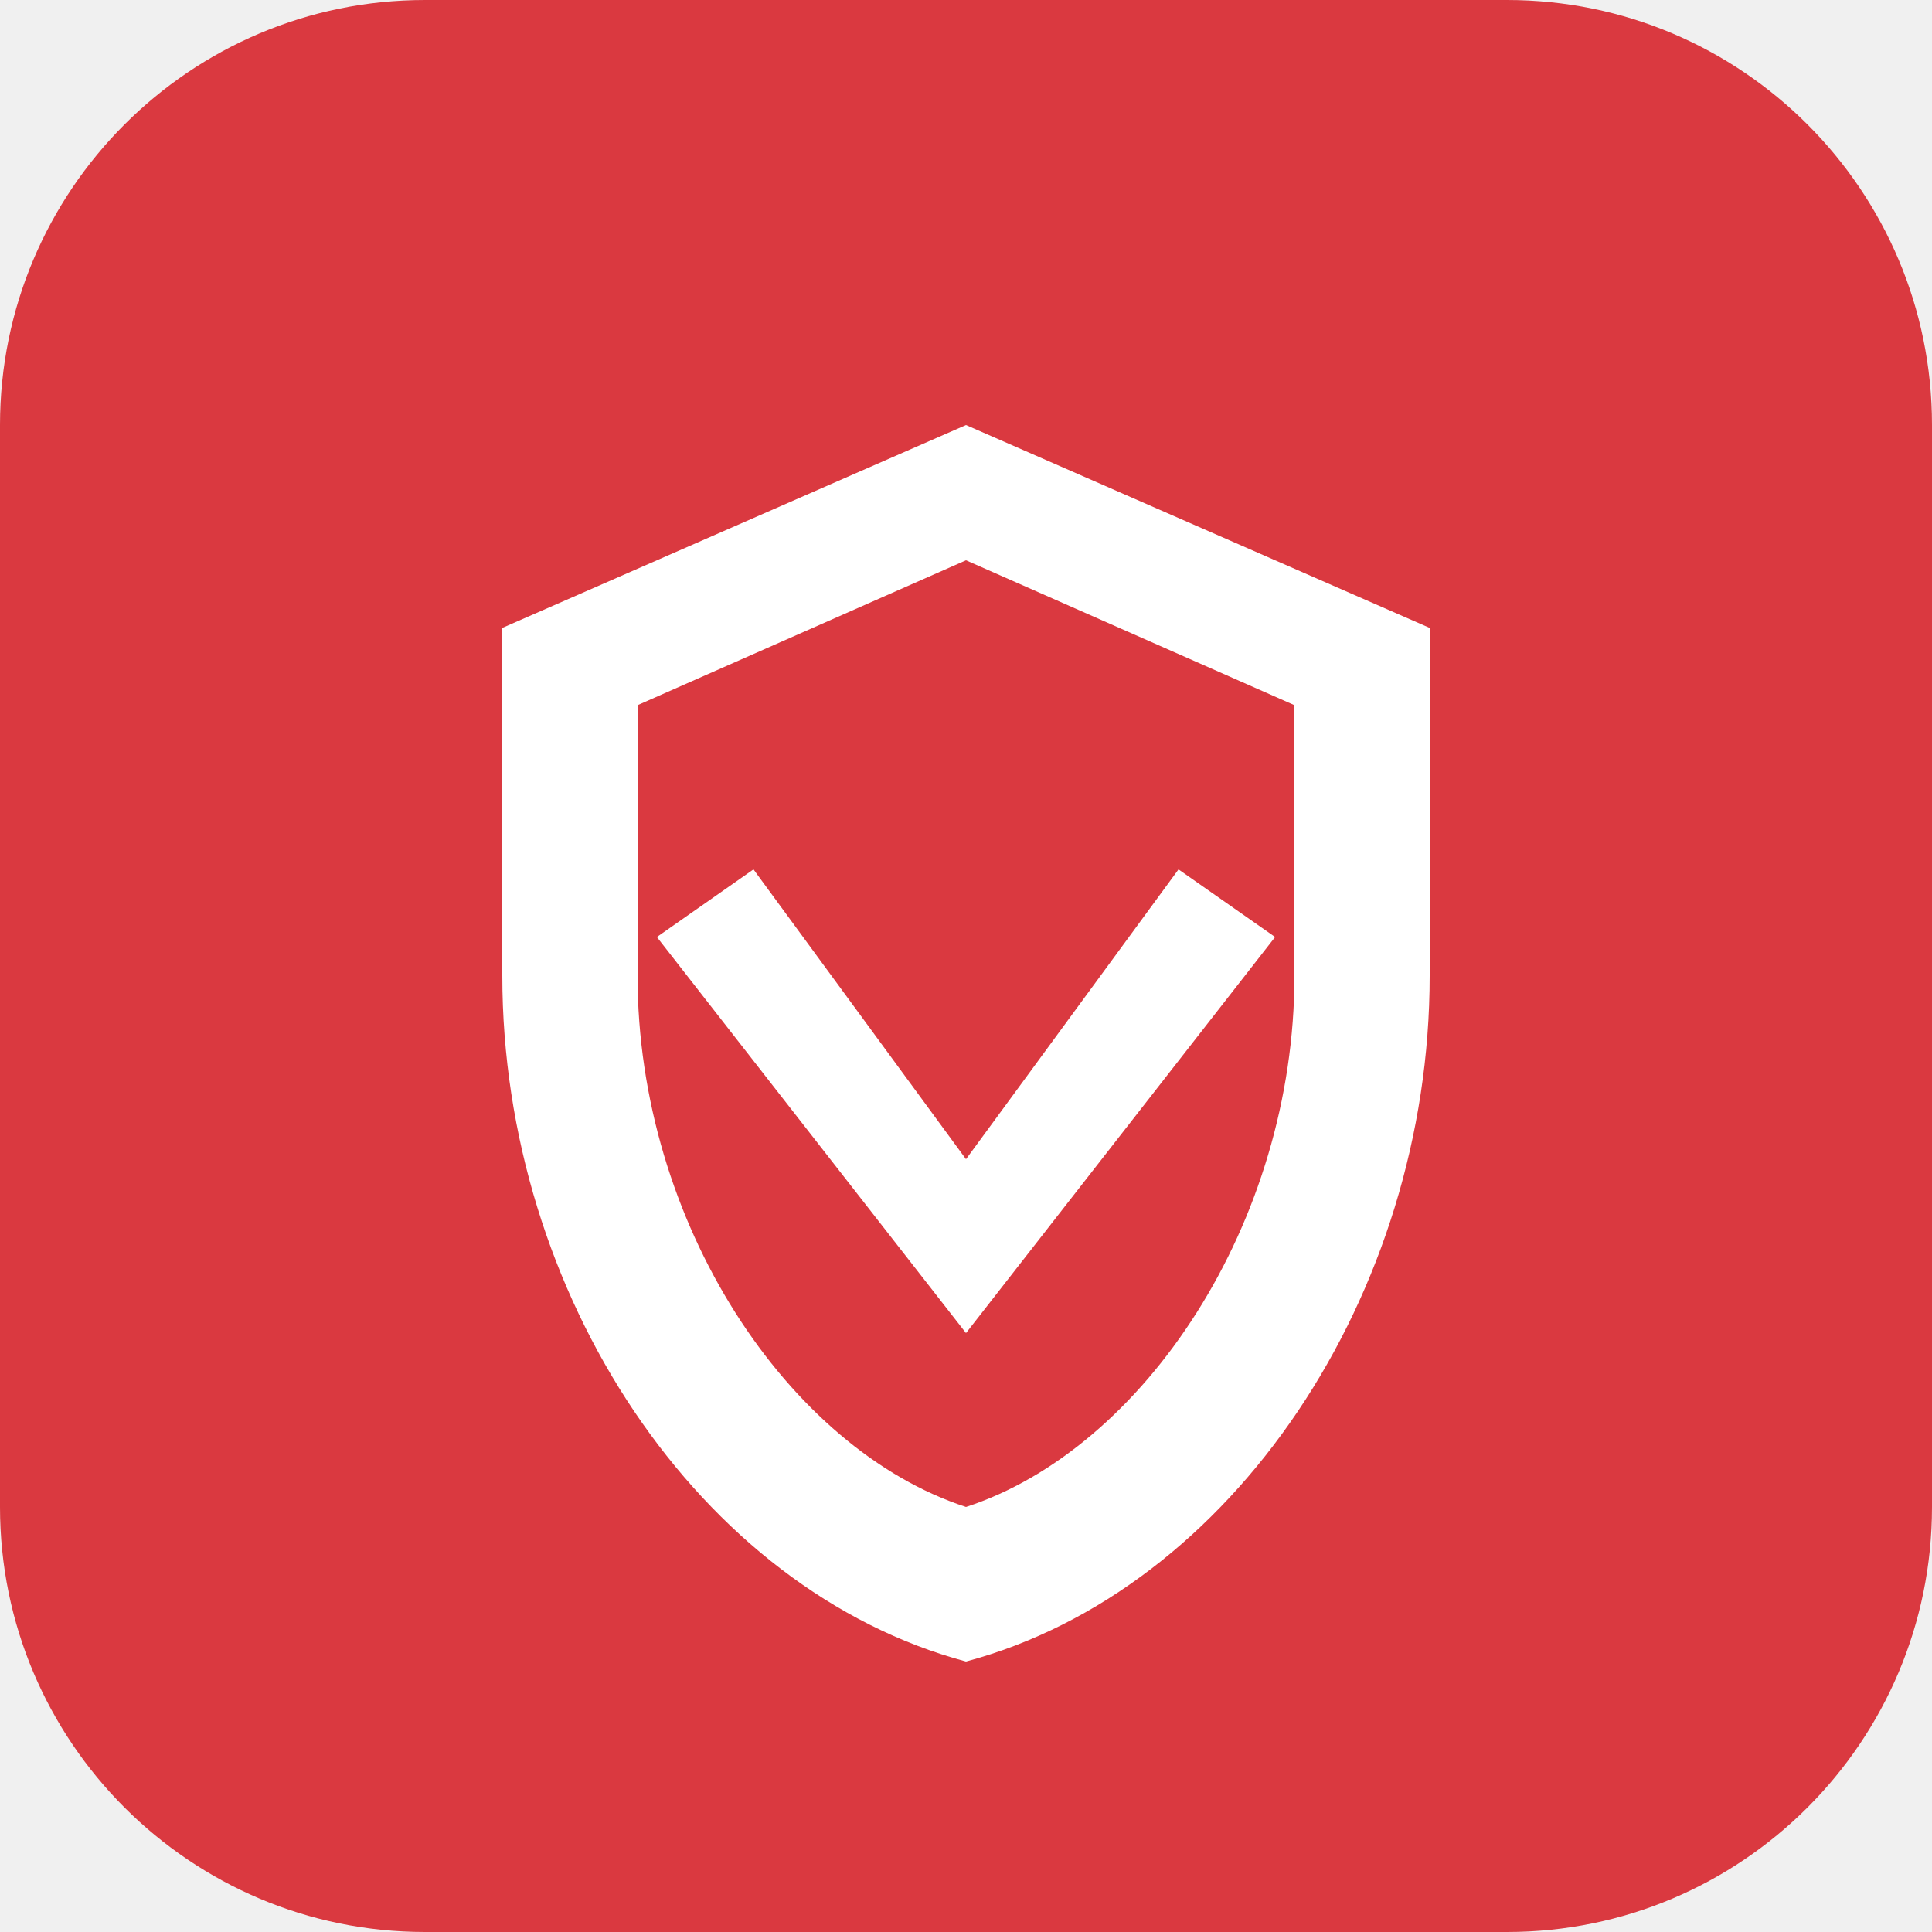
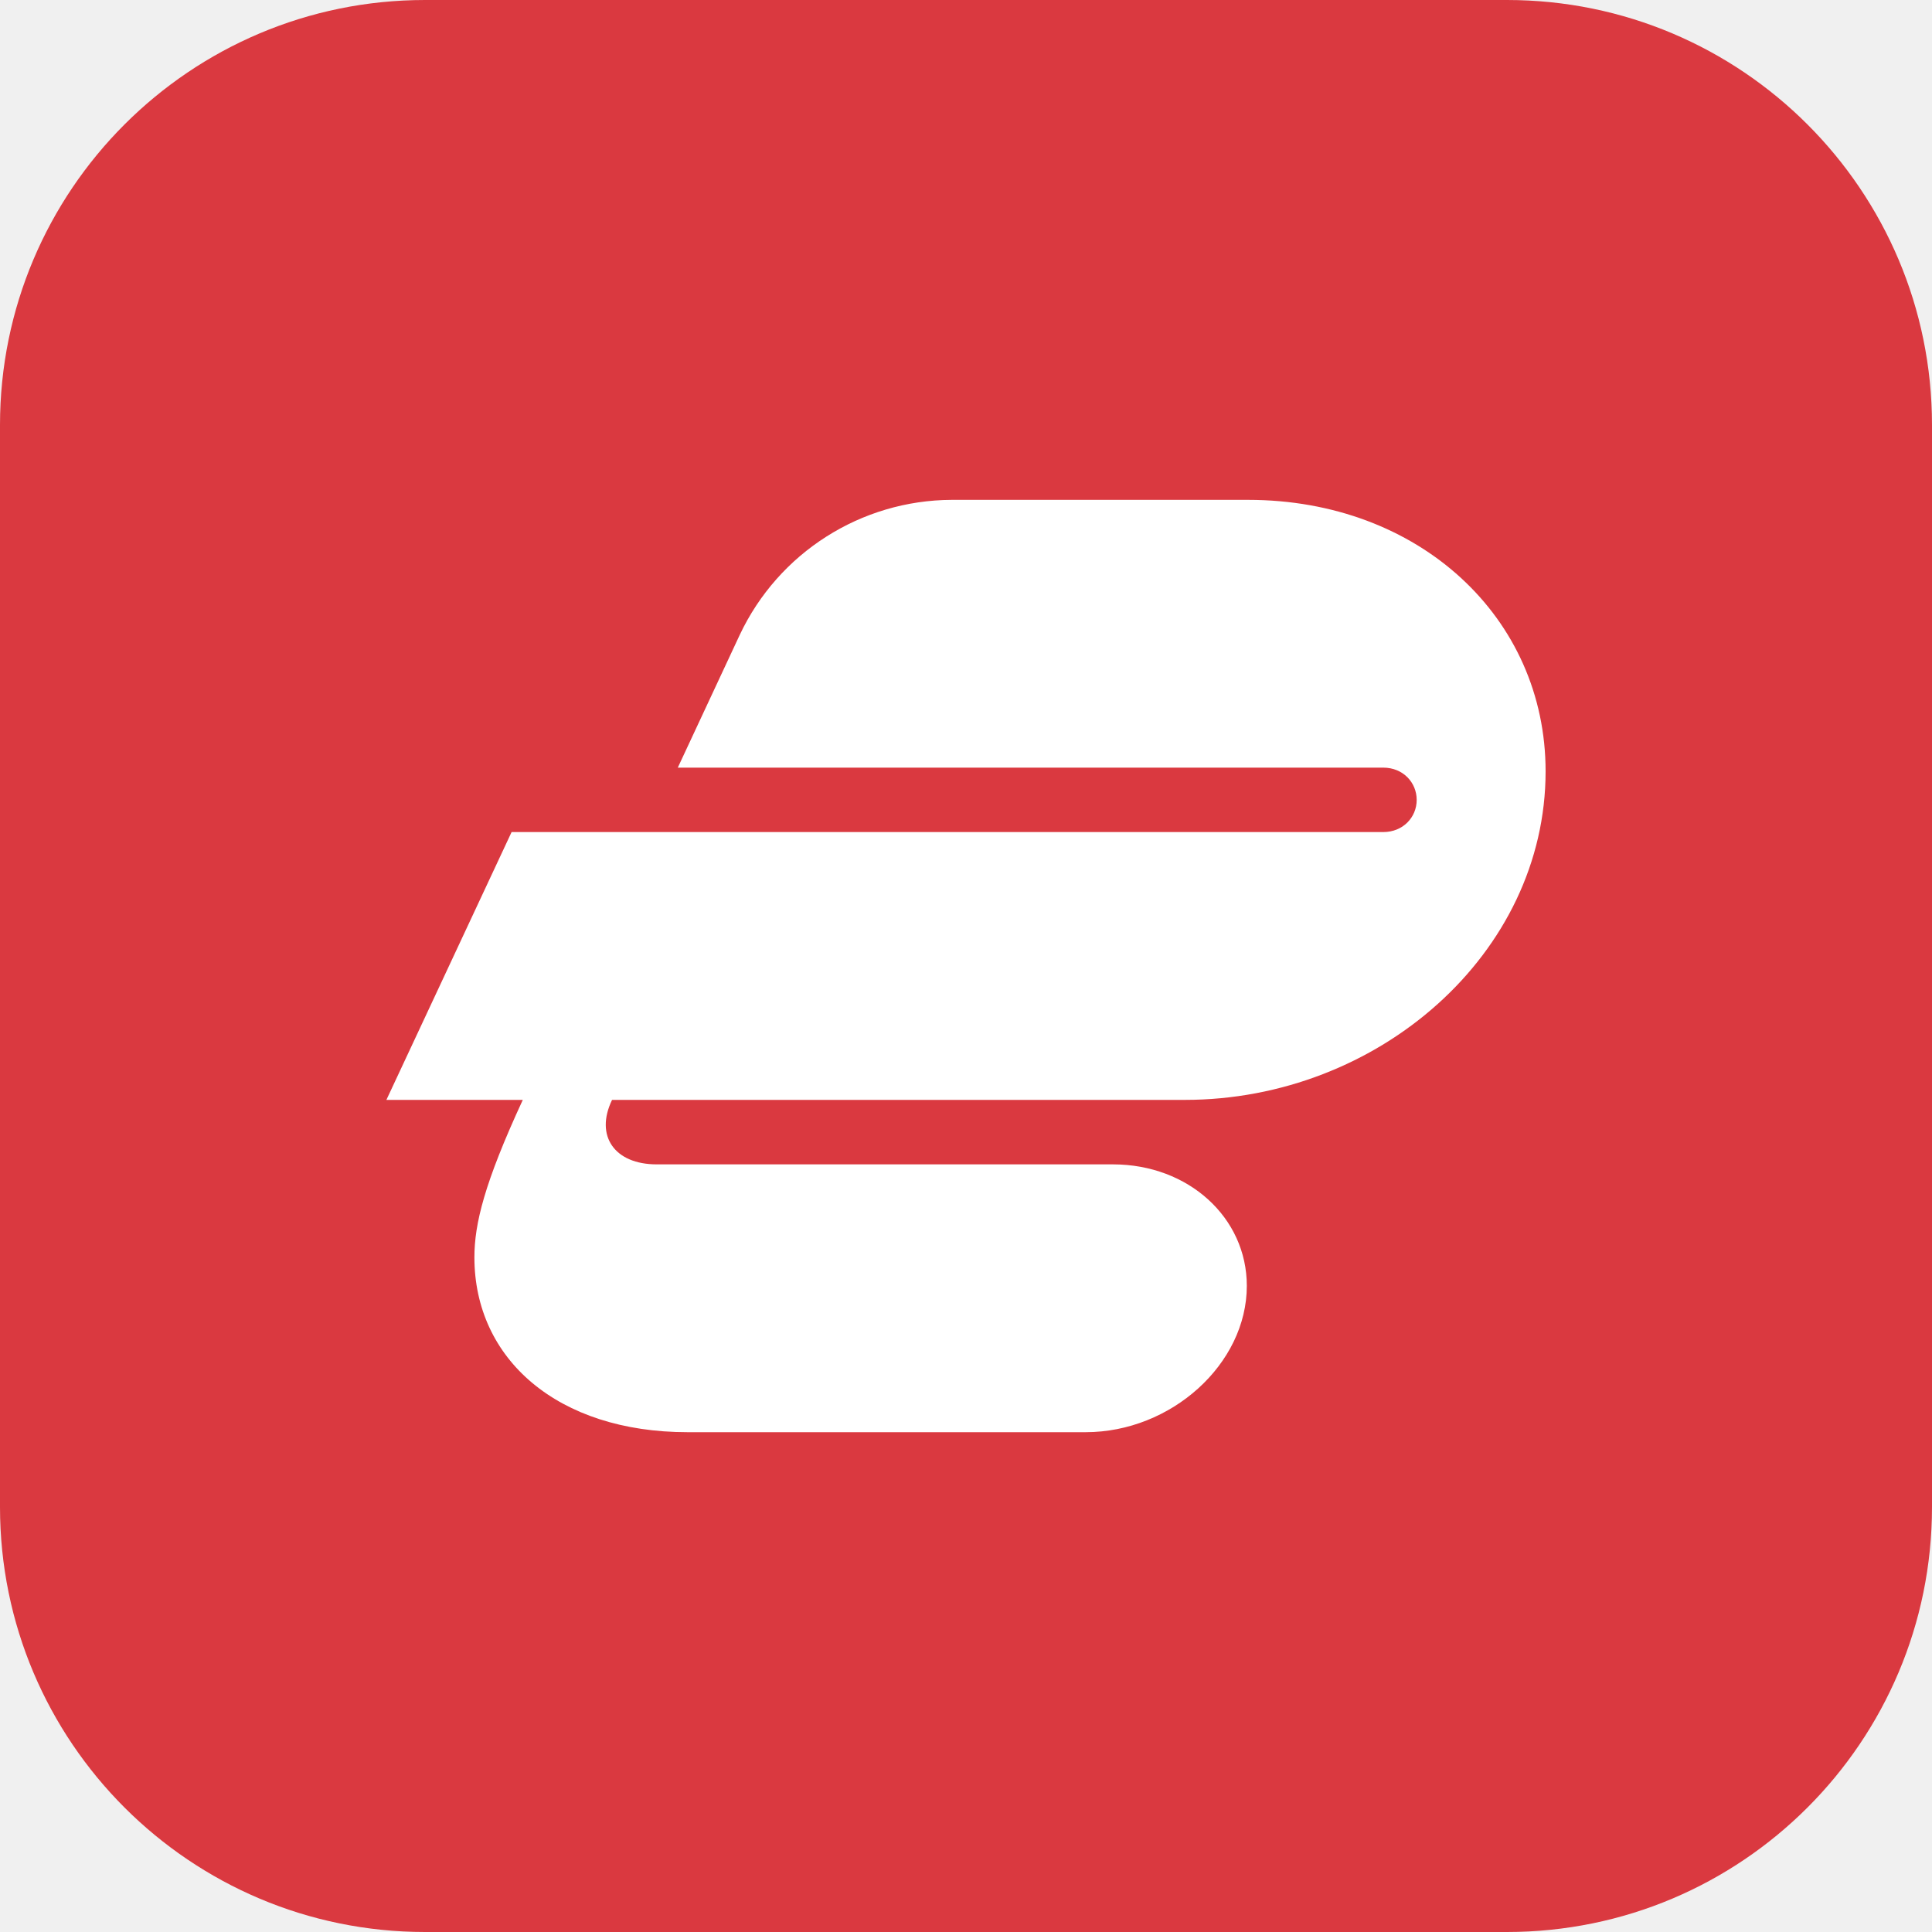
<svg xmlns="http://www.w3.org/2000/svg" viewBox="0 0 100 100" width="100" height="100">
  <rect width="100" height="100" rx="22" fill="#DA3940" />
-   <g transform="translate(20, 18)">
-     <path fill="#FFFFFF" d="M30 4L6 14.5v18c0 16.5 10.2 31.8 24 35.5 13.8-3.7 24-19 24-35.5v-18L30 4z" />
-     <path fill="#DA3940" d="M30 11l17 7.5v14c0 12.8-7.8 24.5-17 27.5-9.2-3-17-14.7-17-27.5v-14L30 11z" />
-     <path fill="#FFFFFF" d="M19 27l11 15 11-15 5 3.5-16 20.5-16-20.5z" />
+   <g transform="translate(20, 20) scale(2.5)">
+     <path fill="#FFFFFF" d="M11.705 2.349a4.874 4.874 0 00-4.39 2.797L6.033 7.893h14.606c.41 0 .692.308.692.668 0 .359-.282.666-.692.666H2.592L0 14.772h2.824c-.796 1.72-1.002 2.567-1.002 3.26 0 2.105 1.72 3.62 4.416 3.62h8.239c1.771 0 3.337-1.412 3.337-3.03 0-1.411-1.206-2.515-2.772-2.515H5.596c-.873 0-1.284-.59-.924-1.335h11.859c4.004 0 7.469-3.029 7.469-6.802 0-3.183-2.618-5.621-6.16-5.621z" />
  </g>
</svg>
